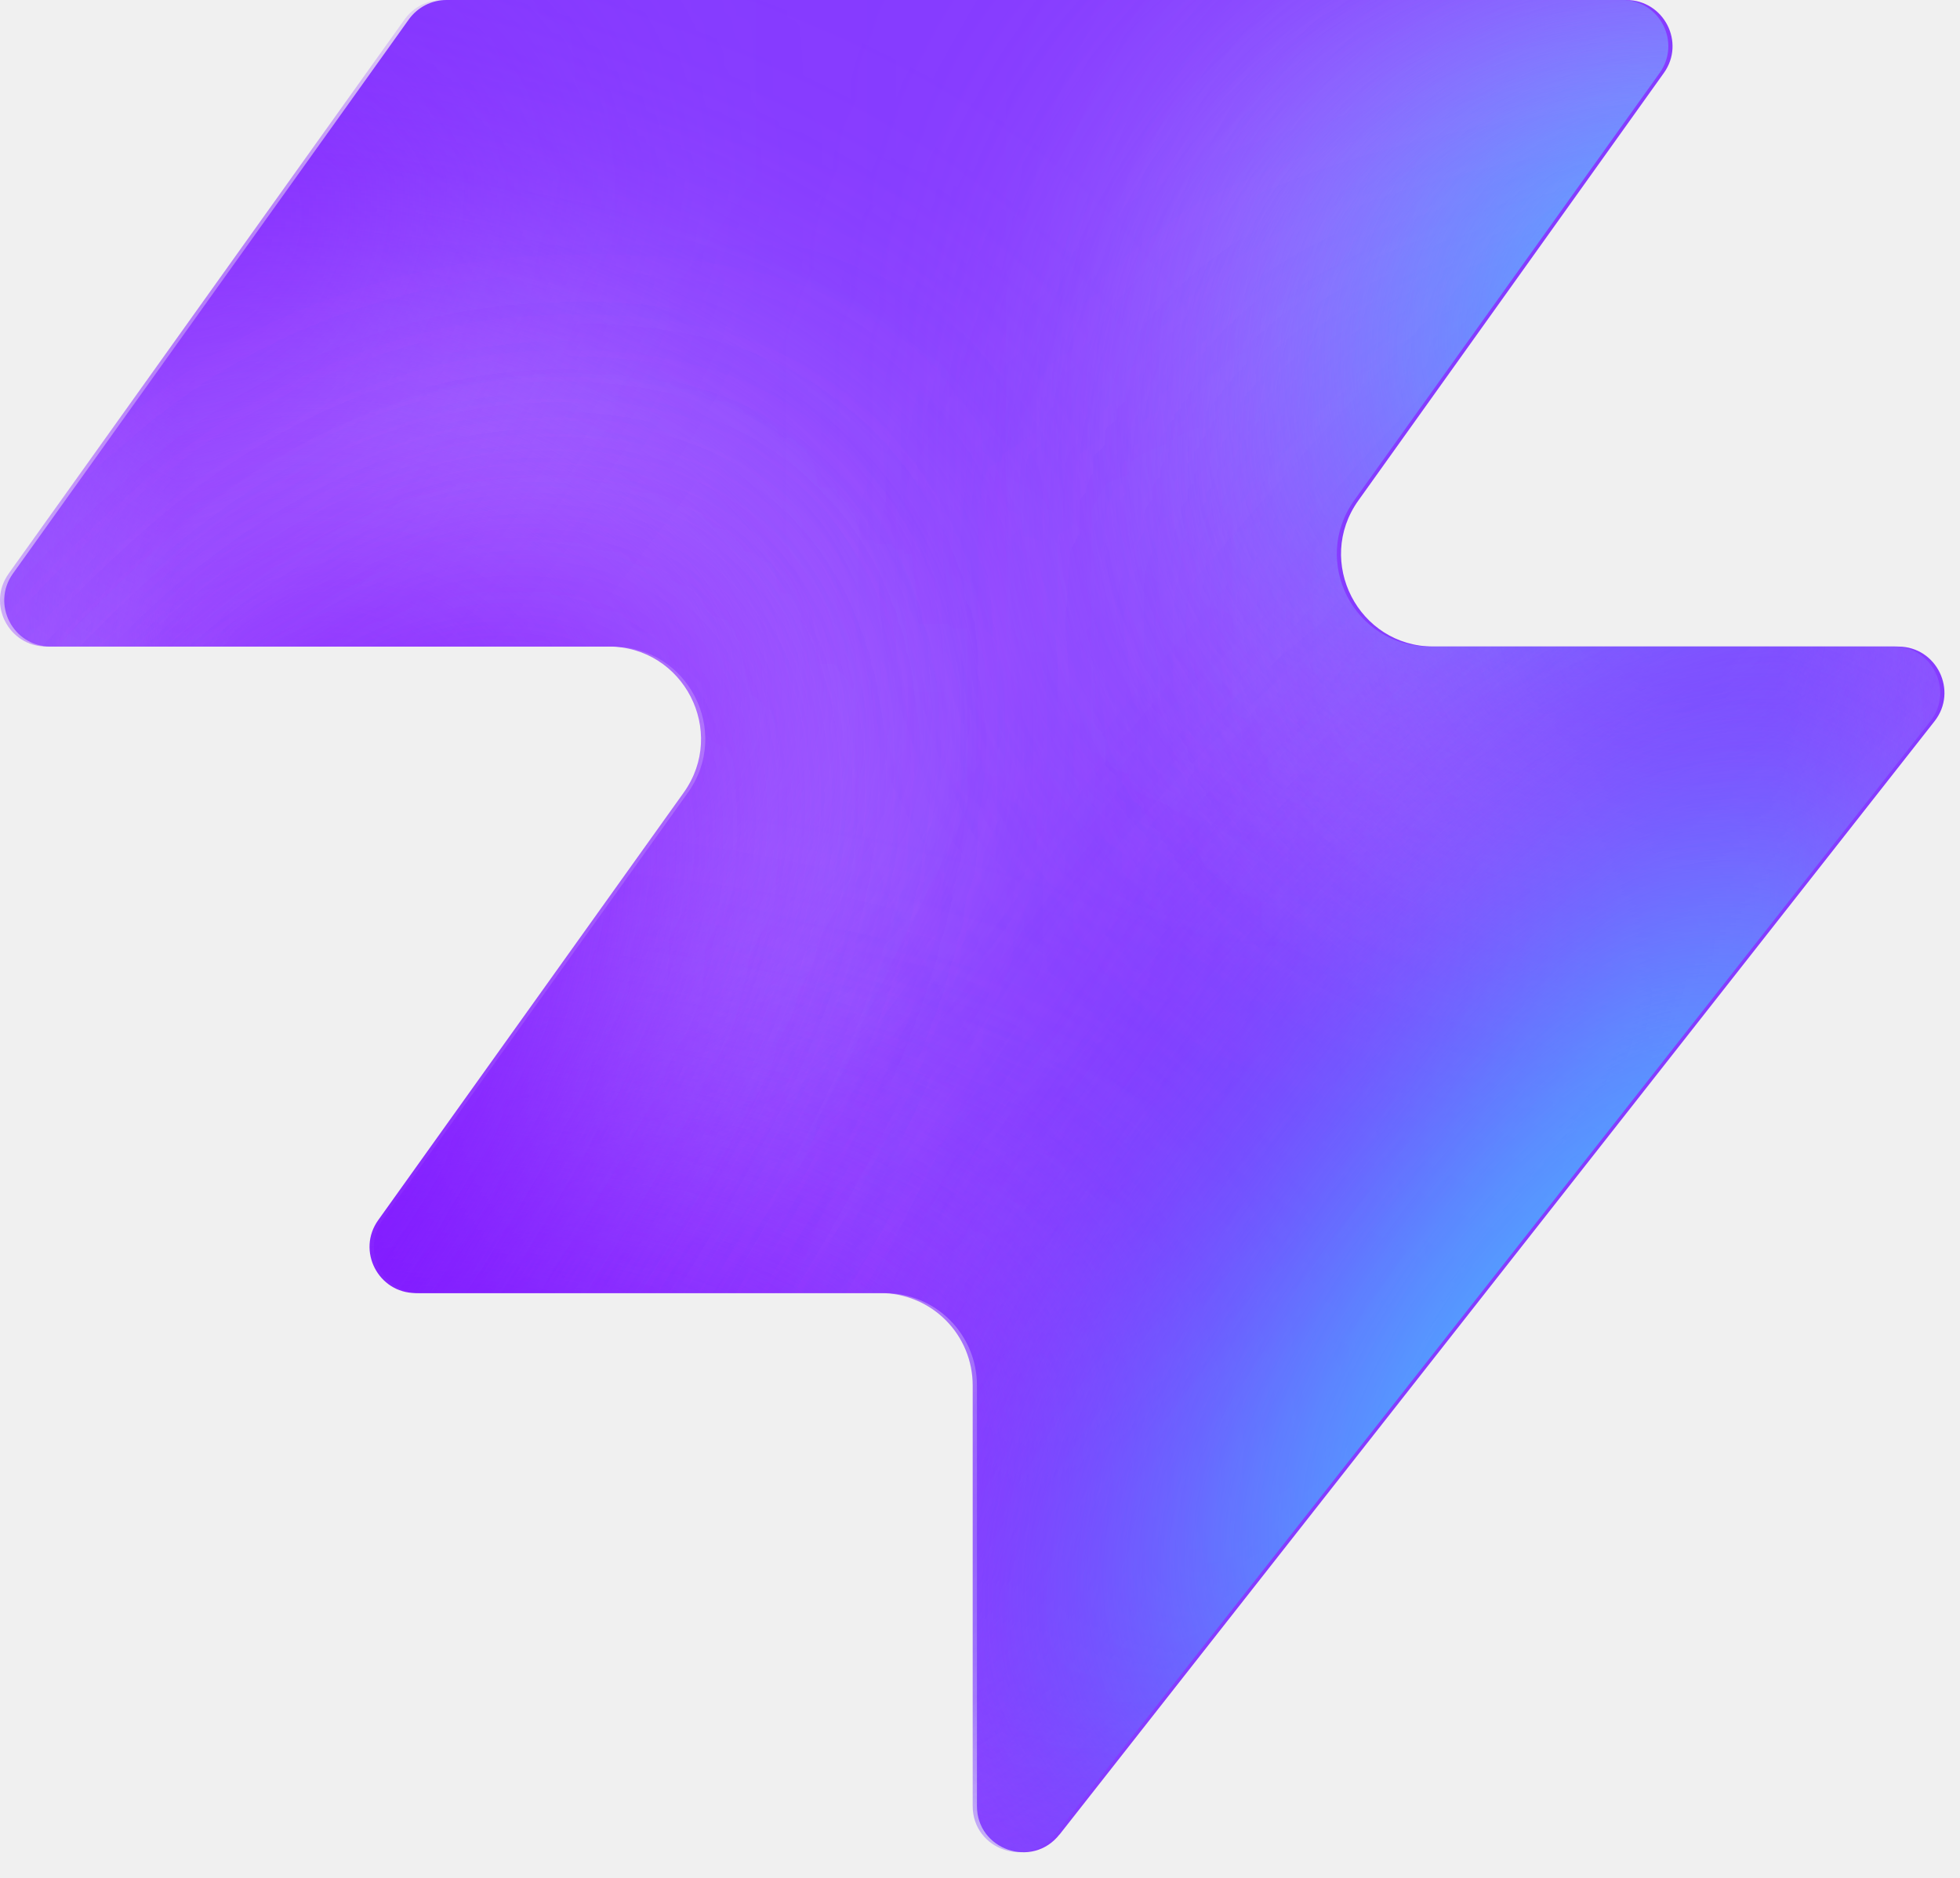
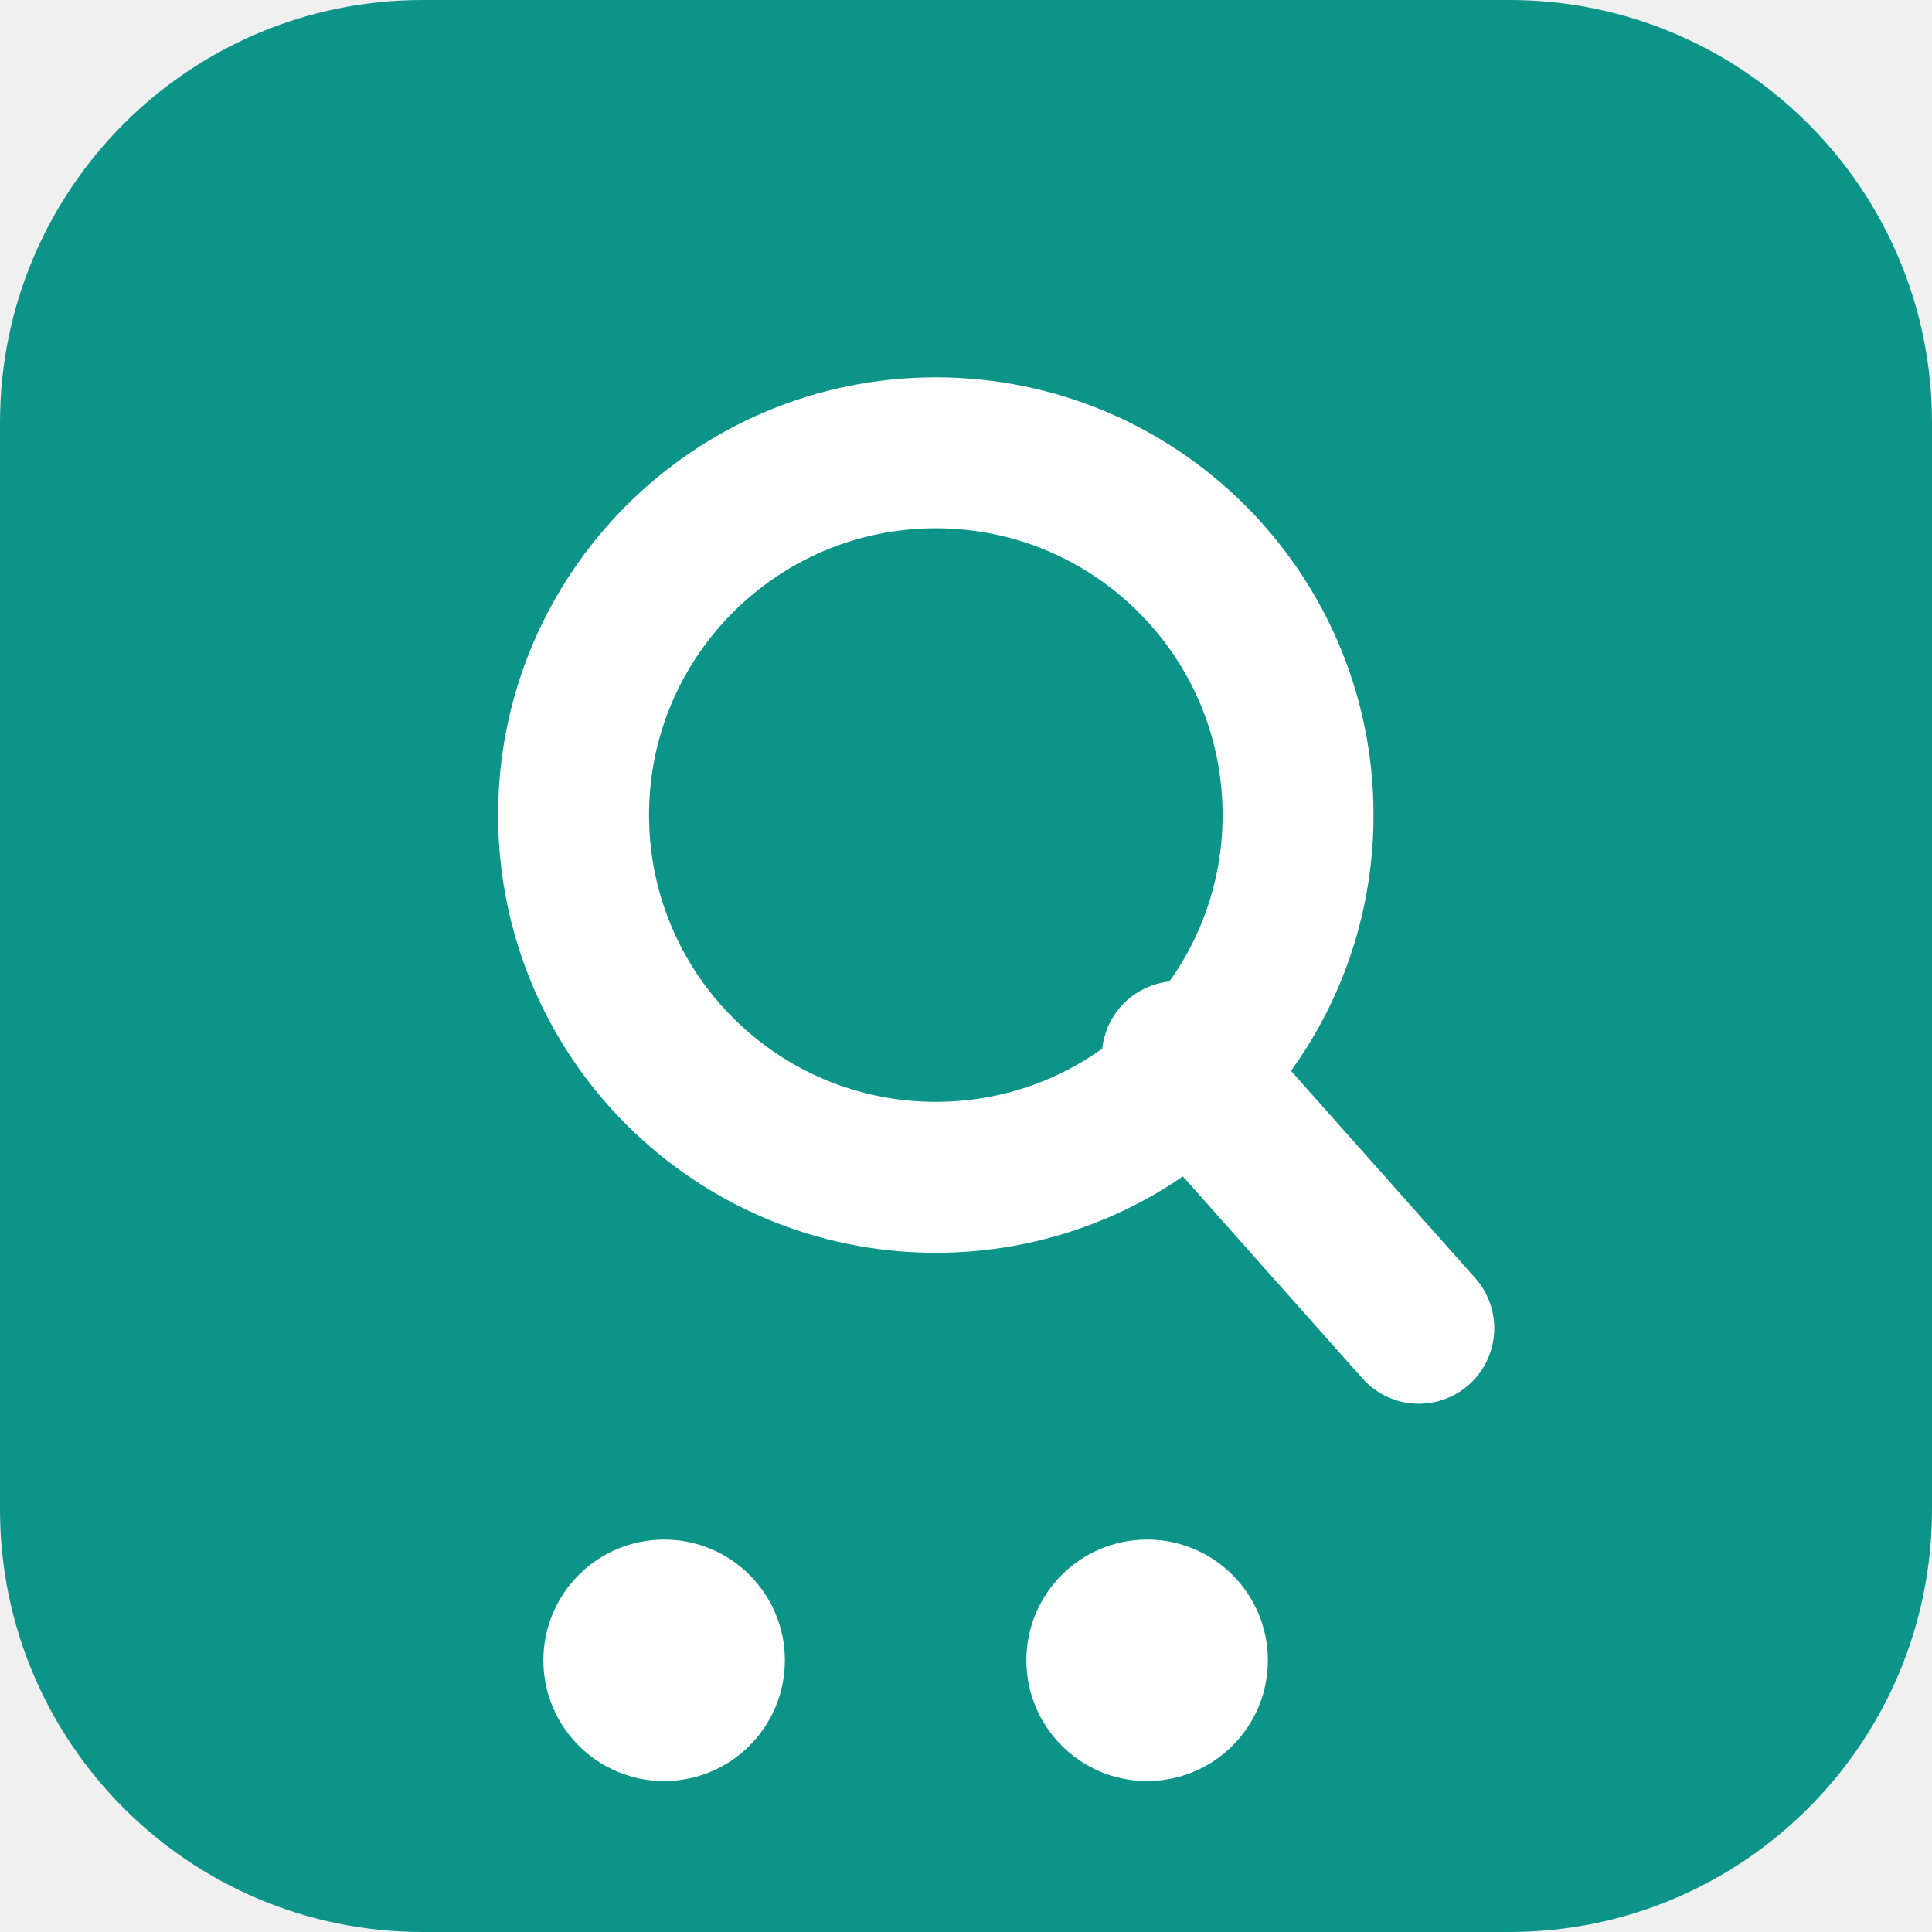
- <svg xmlns="http://www.w3.org/2000/svg" width="48" height="46" fill="none" viewBox="0 0 48 46">
-   <path fill="#863bff" d="M25.946 44.938c-.664.845-2.021.375-2.021-.698V33.937a2.26 2.26 0 0 0-2.262-2.262H10.287c-.92 0-1.456-1.04-.92-1.788l7.48-10.471c1.07-1.497 0-3.578-1.842-3.578H1.237c-.92 0-1.456-1.04-.92-1.788L10.013.474c.214-.297.556-.474.92-.474h28.894c.92 0 1.456 1.04.92 1.788l-7.48 10.471c-1.07 1.498 0 3.579 1.842 3.579h11.377c.943 0 1.473 1.088.89 1.83L25.947 44.94z" style="fill:#863bff;fill:color(display-p3 .525 .23 1);fill-opacity:1" />
-   <mask id="a" width="48" height="46" x="0" y="0" maskUnits="userSpaceOnUse" style="mask-type:alpha">
-     <path fill="#000" d="M25.842 44.938c-.664.844-2.021.375-2.021-.698V33.937a2.26 2.26 0 0 0-2.262-2.262H10.183c-.92 0-1.456-1.04-.92-1.788l7.48-10.471c1.07-1.498 0-3.579-1.842-3.579H1.133c-.92 0-1.456-1.04-.92-1.787L9.91.473c.214-.297.556-.474.92-.474h28.894c.92 0 1.456 1.04.92 1.788l-7.48 10.471c-1.07 1.498 0 3.578 1.842 3.578h11.377c.943 0 1.473 1.088.89 1.832L25.843 44.94z" style="fill:#000;fill-opacity:1" />
-   </mask>
-   <g mask="url(#a)">
-     <g filter="url(#b)">
-       <ellipse cx="5.508" cy="14.704" fill="#ede6ff" rx="5.508" ry="14.704" style="fill:#ede6ff;fill:color(display-p3 .927 .903 1);fill-opacity:1" transform="matrix(.00324 1 1 -.00324 -4.47 31.516)" />
-     </g>
-     <g filter="url(#c)">
-       <ellipse cx="10.399" cy="29.851" fill="#ede6ff" rx="10.399" ry="29.851" style="fill:#ede6ff;fill:color(display-p3 .927 .903 1);fill-opacity:1" transform="matrix(.00324 1 1 -.00324 -39.328 7.883)" />
-     </g>
-     <g filter="url(#d)">
-       <ellipse cx="5.508" cy="30.487" fill="#7e14ff" rx="5.508" ry="30.487" style="fill:#7e14ff;fill:color(display-p3 .492 .077 1);fill-opacity:1" transform="rotate(89.814 -25.913 -14.639)scale(1 -1)" />
-     </g>
-     <g filter="url(#e)">
-       <ellipse cx="5.508" cy="30.599" fill="#7e14ff" rx="5.508" ry="30.599" style="fill:#7e14ff;fill:color(display-p3 .492 .077 1);fill-opacity:1" transform="rotate(89.814 -32.644 -3.334)scale(1 -1)" />
-     </g>
-     <g filter="url(#f)">
-       <ellipse cx="5.508" cy="30.599" fill="#7e14ff" rx="5.508" ry="30.599" style="fill:#7e14ff;fill:color(display-p3 .492 .077 1);fill-opacity:1" transform="matrix(.00324 1 1 -.00324 -34.34 30.47)" />
-     </g>
-     <g filter="url(#g)">
-       <ellipse cx="14.072" cy="22.078" fill="#ede6ff" rx="14.072" ry="22.078" style="fill:#ede6ff;fill:color(display-p3 .927 .903 1);fill-opacity:1" transform="rotate(93.35 24.506 48.493)scale(-1 1)" />
-     </g>
-     <g filter="url(#h)">
-       <ellipse cx="3.47" cy="21.501" fill="#7e14ff" rx="3.47" ry="21.501" style="fill:#7e14ff;fill:color(display-p3 .492 .077 1);fill-opacity:1" transform="rotate(89.009 28.708 47.59)scale(-1 1)" />
-     </g>
-     <g filter="url(#i)">
-       <ellipse cx="3.47" cy="21.501" fill="#7e14ff" rx="3.47" ry="21.501" style="fill:#7e14ff;fill:color(display-p3 .492 .077 1);fill-opacity:1" transform="rotate(89.009 28.708 47.59)scale(-1 1)" />
-     </g>
-     <g filter="url(#j)">
-       <ellipse cx=".387" cy="8.972" fill="#7e14ff" rx="4.407" ry="29.108" style="fill:#7e14ff;fill:color(display-p3 .492 .077 1);fill-opacity:1" transform="rotate(39.51 .387 8.972)" />
-     </g>
-     <g filter="url(#k)">
-       <ellipse cx="47.523" cy="-6.092" fill="#7e14ff" rx="4.407" ry="29.108" style="fill:#7e14ff;fill:color(display-p3 .492 .077 1);fill-opacity:1" transform="rotate(37.892 47.523 -6.092)" />
-     </g>
-     <g filter="url(#l)">
-       <ellipse cx="41.412" cy="6.333" fill="#47bfff" rx="5.971" ry="9.665" style="fill:#47bfff;fill:color(display-p3 .28 .748 1);fill-opacity:1" transform="rotate(37.892 41.412 6.333)" />
-     </g>
-     <g filter="url(#m)">
-       <ellipse cx="-1.879" cy="38.332" fill="#7e14ff" rx="4.407" ry="29.108" style="fill:#7e14ff;fill:color(display-p3 .492 .077 1);fill-opacity:1" transform="rotate(37.892 -1.88 38.332)" />
-     </g>
-     <g filter="url(#n)">
-       <ellipse cx="-1.879" cy="38.332" fill="#7e14ff" rx="4.407" ry="29.108" style="fill:#7e14ff;fill:color(display-p3 .492 .077 1);fill-opacity:1" transform="rotate(37.892 -1.88 38.332)" />
-     </g>
-     <g filter="url(#o)">
-       <ellipse cx="35.651" cy="29.907" fill="#7e14ff" rx="4.407" ry="29.108" style="fill:#7e14ff;fill:color(display-p3 .492 .077 1);fill-opacity:1" transform="rotate(37.892 35.651 29.907)" />
-     </g>
-     <g filter="url(#p)">
-       <ellipse cx="38.418" cy="32.4" fill="#47bfff" rx="5.971" ry="15.297" style="fill:#47bfff;fill:color(display-p3 .28 .748 1);fill-opacity:1" transform="rotate(37.892 38.418 32.4)" />
-     </g>
-   </g>
-   <defs>
-     <filter id="b" width="60.045" height="41.654" x="-19.77" y="16.149" color-interpolation-filters="sRGB" filterUnits="userSpaceOnUse">
-       <feFlood flood-opacity="0" result="BackgroundImageFix" />
-       <feBlend in="SourceGraphic" in2="BackgroundImageFix" result="shape" />
-       <feGaussianBlur result="effect1_foregroundBlur_2002_17158" stdDeviation="7.659" />
-     </filter>
-     <filter id="c" width="90.34" height="51.437" x="-54.613" y="-7.533" color-interpolation-filters="sRGB" filterUnits="userSpaceOnUse">
-       <feFlood flood-opacity="0" result="BackgroundImageFix" />
-       <feBlend in="SourceGraphic" in2="BackgroundImageFix" result="shape" />
-       <feGaussianBlur result="effect1_foregroundBlur_2002_17158" stdDeviation="7.659" />
-     </filter>
-     <filter id="d" width="79.355" height="29.4" x="-49.64" y="2.03" color-interpolation-filters="sRGB" filterUnits="userSpaceOnUse">
-       <feFlood flood-opacity="0" result="BackgroundImageFix" />
-       <feBlend in="SourceGraphic" in2="BackgroundImageFix" result="shape" />
-       <feGaussianBlur result="effect1_foregroundBlur_2002_17158" stdDeviation="4.596" />
-     </filter>
-     <filter id="e" width="79.579" height="29.4" x="-45.045" y="20.029" color-interpolation-filters="sRGB" filterUnits="userSpaceOnUse">
-       <feFlood flood-opacity="0" result="BackgroundImageFix" />
-       <feBlend in="SourceGraphic" in2="BackgroundImageFix" result="shape" />
-       <feGaussianBlur result="effect1_foregroundBlur_2002_17158" stdDeviation="4.596" />
-     </filter>
-     <filter id="f" width="79.579" height="29.4" x="-43.513" y="21.178" color-interpolation-filters="sRGB" filterUnits="userSpaceOnUse">
-       <feFlood flood-opacity="0" result="BackgroundImageFix" />
-       <feBlend in="SourceGraphic" in2="BackgroundImageFix" result="shape" />
-       <feGaussianBlur result="effect1_foregroundBlur_2002_17158" stdDeviation="4.596" />
-     </filter>
-     <filter id="g" width="74.749" height="58.852" x="15.756" y="-17.901" color-interpolation-filters="sRGB" filterUnits="userSpaceOnUse">
-       <feFlood flood-opacity="0" result="BackgroundImageFix" />
-       <feBlend in="SourceGraphic" in2="BackgroundImageFix" result="shape" />
-       <feGaussianBlur result="effect1_foregroundBlur_2002_17158" stdDeviation="7.659" />
-     </filter>
-     <filter id="h" width="61.377" height="25.362" x="23.548" y="2.284" color-interpolation-filters="sRGB" filterUnits="userSpaceOnUse">
-       <feFlood flood-opacity="0" result="BackgroundImageFix" />
-       <feBlend in="SourceGraphic" in2="BackgroundImageFix" result="shape" />
-       <feGaussianBlur result="effect1_foregroundBlur_2002_17158" stdDeviation="4.596" />
-     </filter>
-     <filter id="i" width="61.377" height="25.362" x="23.548" y="2.284" color-interpolation-filters="sRGB" filterUnits="userSpaceOnUse">
-       <feFlood flood-opacity="0" result="BackgroundImageFix" />
-       <feBlend in="SourceGraphic" in2="BackgroundImageFix" result="shape" />
-       <feGaussianBlur result="effect1_foregroundBlur_2002_17158" stdDeviation="4.596" />
-     </filter>
-     <filter id="j" width="56.045" height="63.649" x="-27.636" y="-22.853" color-interpolation-filters="sRGB" filterUnits="userSpaceOnUse">
-       <feFlood flood-opacity="0" result="BackgroundImageFix" />
-       <feBlend in="SourceGraphic" in2="BackgroundImageFix" result="shape" />
-       <feGaussianBlur result="effect1_foregroundBlur_2002_17158" stdDeviation="4.596" />
-     </filter>
-     <filter id="k" width="54.814" height="64.646" x="20.116" y="-38.415" color-interpolation-filters="sRGB" filterUnits="userSpaceOnUse">
-       <feFlood flood-opacity="0" result="BackgroundImageFix" />
-       <feBlend in="SourceGraphic" in2="BackgroundImageFix" result="shape" />
-       <feGaussianBlur result="effect1_foregroundBlur_2002_17158" stdDeviation="4.596" />
-     </filter>
-     <filter id="l" width="33.541" height="35.313" x="24.641" y="-11.323" color-interpolation-filters="sRGB" filterUnits="userSpaceOnUse">
-       <feFlood flood-opacity="0" result="BackgroundImageFix" />
-       <feBlend in="SourceGraphic" in2="BackgroundImageFix" result="shape" />
-       <feGaussianBlur result="effect1_foregroundBlur_2002_17158" stdDeviation="4.596" />
-     </filter>
-     <filter id="m" width="54.814" height="64.646" x="-29.286" y="6.009" color-interpolation-filters="sRGB" filterUnits="userSpaceOnUse">
-       <feFlood flood-opacity="0" result="BackgroundImageFix" />
-       <feBlend in="SourceGraphic" in2="BackgroundImageFix" result="shape" />
-       <feGaussianBlur result="effect1_foregroundBlur_2002_17158" stdDeviation="4.596" />
-     </filter>
-     <filter id="n" width="54.814" height="64.646" x="-29.286" y="6.009" color-interpolation-filters="sRGB" filterUnits="userSpaceOnUse">
-       <feFlood flood-opacity="0" result="BackgroundImageFix" />
-       <feBlend in="SourceGraphic" in2="BackgroundImageFix" result="shape" />
-       <feGaussianBlur result="effect1_foregroundBlur_2002_17158" stdDeviation="4.596" />
-     </filter>
-     <filter id="o" width="54.814" height="64.646" x="8.244" y="-2.416" color-interpolation-filters="sRGB" filterUnits="userSpaceOnUse">
-       <feFlood flood-opacity="0" result="BackgroundImageFix" />
-       <feBlend in="SourceGraphic" in2="BackgroundImageFix" result="shape" />
-       <feGaussianBlur result="effect1_foregroundBlur_2002_17158" stdDeviation="4.596" />
-     </filter>
-     <filter id="p" width="39.409" height="43.623" x="18.713" y="10.588" color-interpolation-filters="sRGB" filterUnits="userSpaceOnUse">
-       <feFlood flood-opacity="0" result="BackgroundImageFix" />
-       <feBlend in="SourceGraphic" in2="BackgroundImageFix" result="shape" />
-       <feGaussianBlur result="effect1_foregroundBlur_2002_17158" stdDeviation="4.596" />
-     </filter>
-   </defs>
+ <svg xmlns="http://www.w3.org/2000/svg" viewBox="0 0 64 64" width="64" height="64">
+   <rect width="64" height="64" rx="14" ry="14" fill="#0d9488" />
+   <circle cx="31" cy="27" r="12" fill="none" stroke="white" stroke-width="5" />
+   <line x1="39" y1="35" x2="47" y2="44" stroke="white" stroke-width="5" stroke-linecap="round" />
+   <circle cx="22" cy="55" r="4" fill="white" />
+   <circle cx="38" cy="55" r="4" fill="white" />
</svg>
